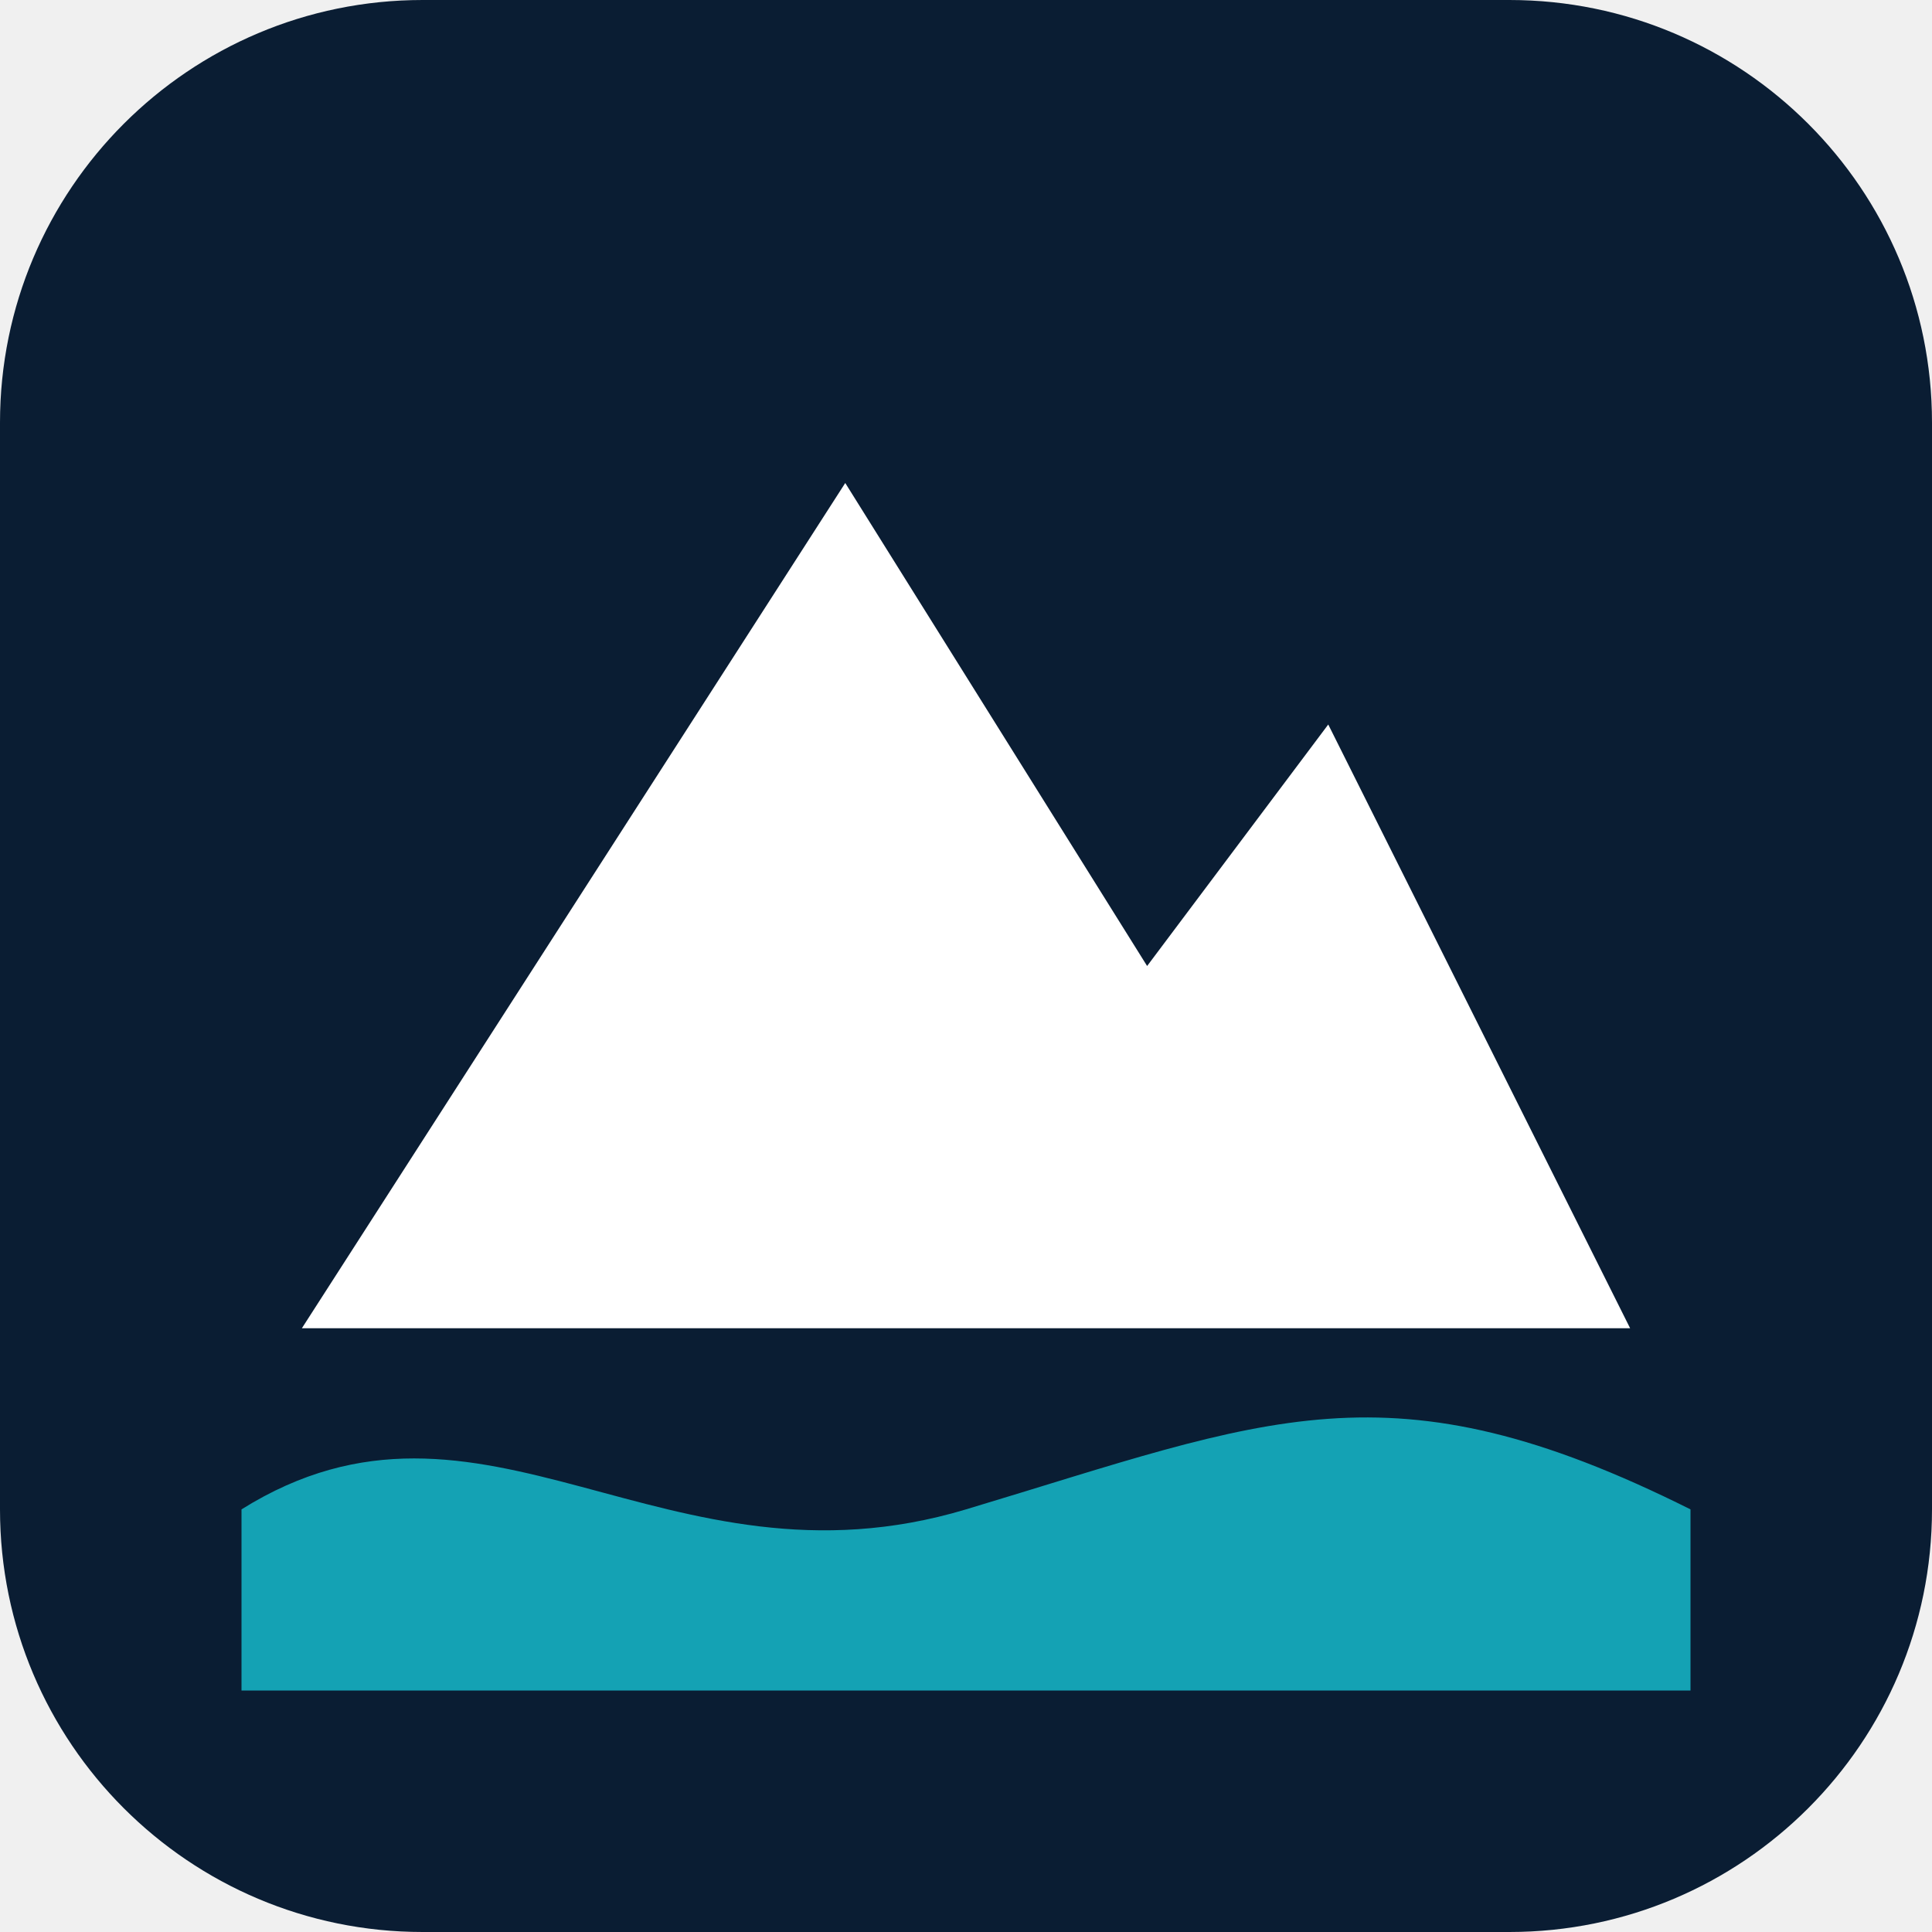
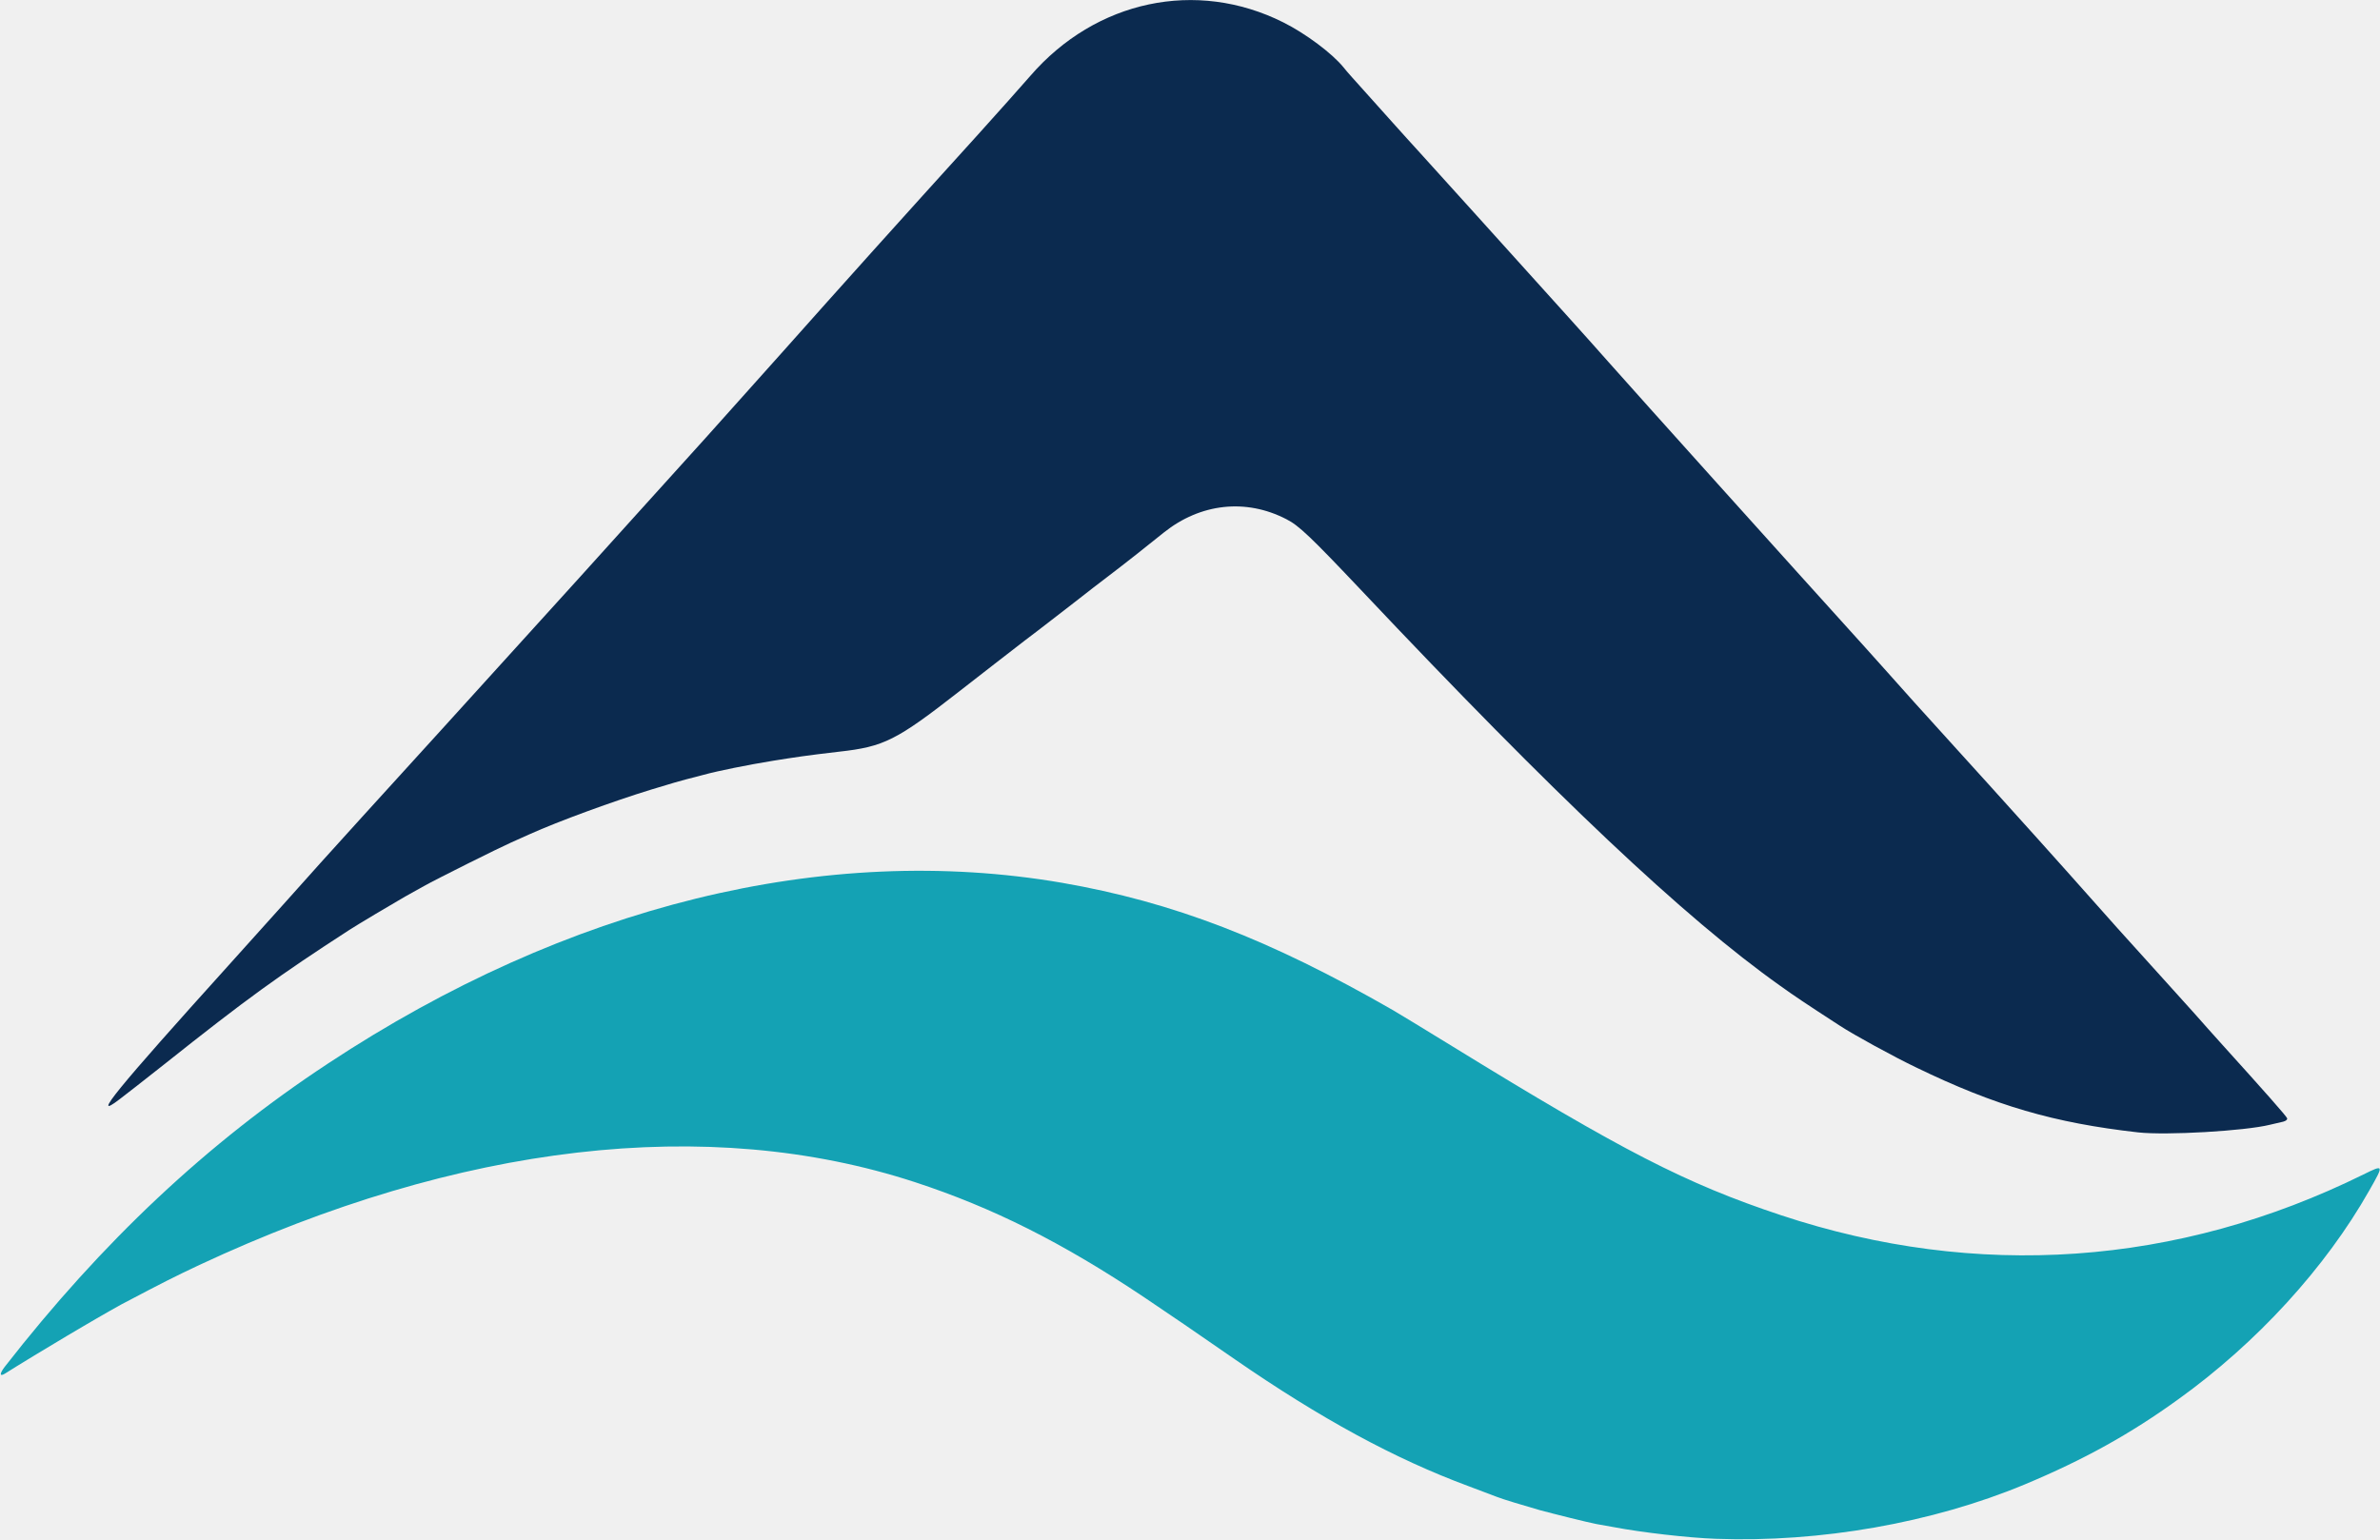
- <svg xmlns="http://www.w3.org/2000/svg" viewBox="0 0 64 64">
-   <rect width="64" height="64" rx="14" fill="#0a1d33" />
-   <path d="M10 44 28 16l10 16 6-8 10 20z" fill="#fff" />
-   <path d="M8 50c8-5 14 3 24 0s14-5 24 0v6H8z" fill="#14a2b4" />
+ <svg xmlns="http://www.w3.org/2000/svg" viewBox="0 0 100 64.71">
+   <path fill="#0b2a4f" d="M89.84 47.59C86.3 47.19 83.83 46.47 80.51 44.86C79.55 44.4 77.89 43.49 77.31 43.11C75.83 42.15 75.4 41.86 74.8 41.43C70.77 38.57 65.37 33.47 57.19 24.8C55.08 22.57 54.57 22.08 54.05 21.82C52.35 20.94 50.44 21.15 48.9 22.38C48.31 22.86 47.27 23.68 46.56 24.22C46.29 24.42 45.66 24.91 45.15 25.31C44.64 25.7 43.71 26.43 43.07 26.91C42.44 27.4 41.19 28.36 40.3 29.06C37.66 31.12 37.14 31.38 35.26 31.59C33.88 31.75 33.43 31.82 32.49 31.97C31.44 32.14 30.15 32.4 29.57 32.56C29.38 32.61 29.05 32.7 28.84 32.75C28.44 32.86 28.42 32.86 27.37 33.18C25.8 33.66 23.47 34.51 22.25 35.06C22.04 35.15 21.69 35.31 21.47 35.41C20.95 35.64 18.36 36.93 17.81 37.24C17.57 37.37 17.22 37.57 17.02 37.68C16.48 37.99 15.05 38.84 14.68 39.08C11.7 41.01 10.37 41.97 6.9 44.73C6.1 45.36 5.25 46.03 5.02 46.2C3.78 47.15 4.9 45.78 9.63 40.54C10.45 39.63 11.53 38.43 12.03 37.87C12.54 37.3 13.19 36.57 13.48 36.25C13.77 35.92 16.08 33.38 18.6 30.61C21.12 27.83 23.71 24.98 24.35 24.27C24.98 23.57 26.11 22.32 26.85 21.5C29 19.13 30.16 17.84 32.89 14.78C35.38 11.98 37.84 9.24 41.07 5.68C41.94 4.72 42.93 3.6 43.29 3.19C46.04 0.01 50.27 -0.89 53.92 0.94C54.86 1.41 55.97 2.24 56.45 2.83C56.58 3 56.98 3.44 57.33 3.83C57.67 4.21 58.22 4.82 58.54 5.18C58.86 5.54 59.37 6.1 59.67 6.43C60.61 7.47 63.47 10.63 64.15 11.39C64.51 11.79 65.3 12.66 65.9 13.33C66.5 13.99 67.25 14.84 67.58 15.21C68.9 16.7 74.95 23.43 78.37 27.21C78.82 27.72 79.75 28.74 80.41 29.49C81.08 30.23 81.94 31.18 82.32 31.6C82.98 32.32 83.93 33.38 85.59 35.22C86.39 36.11 86.9 36.68 88.98 39.02C89.73 39.85 90.65 40.87 91.03 41.29C91.41 41.71 91.94 42.3 92.22 42.61C92.49 42.92 93.01 43.5 93.37 43.9C95.16 45.88 96.08 46.92 96.1 47C96.11 47.06 96.04 47.11 95.93 47.14C95.83 47.16 95.58 47.22 95.37 47.27C94.32 47.53 91.03 47.72 89.84 47.59Z" />
+   <path fill="#14a2b4" d="M72.1 64.67C70.94 64.63 68.96 64.4 67.81 64.18C67.65 64.15 67.32 64.09 67.08 64.05C66.71 63.98 65.27 63.62 64.68 63.46C64.02 63.27 63.12 63 62.9 62.91C62.75 62.85 62.22 62.65 61.71 62.46C58.6 61.31 55.48 59.61 51.89 57.13C49.88 55.74 49.53 55.5 48.09 54.53C44.64 52.22 41.71 50.75 38.44 49.68C29.75 46.84 19.32 48.05 8.38 53.16C7.34 53.65 6.88 53.88 5.08 54.83C4.81 54.98 4.35 55.24 4.06 55.41C3.77 55.58 3.2 55.91 2.8 56.15C2.17 56.52 0.64 57.45 0.22 57.72C-0.02 57.87 -0.03 57.74 0.2 57.44C4.3 52.18 8.7 48.04 13.79 44.69C23.85 38.05 34.67 35.39 44.62 37.1C49.29 37.91 53.34 39.47 58.54 42.46C58.8 42.61 59.91 43.29 61.02 43.97C68.17 48.37 70.83 49.74 74.83 51.07C83.06 53.8 91.5 53.21 99.3 49.36C100.17 48.93 100.17 48.94 99.55 50.03C97.71 53.28 94.82 56.44 91.52 58.81C89.5 60.27 87.55 61.35 85.06 62.39C81.19 64 76.49 64.83 72.1 64.67Z" />
</svg>
